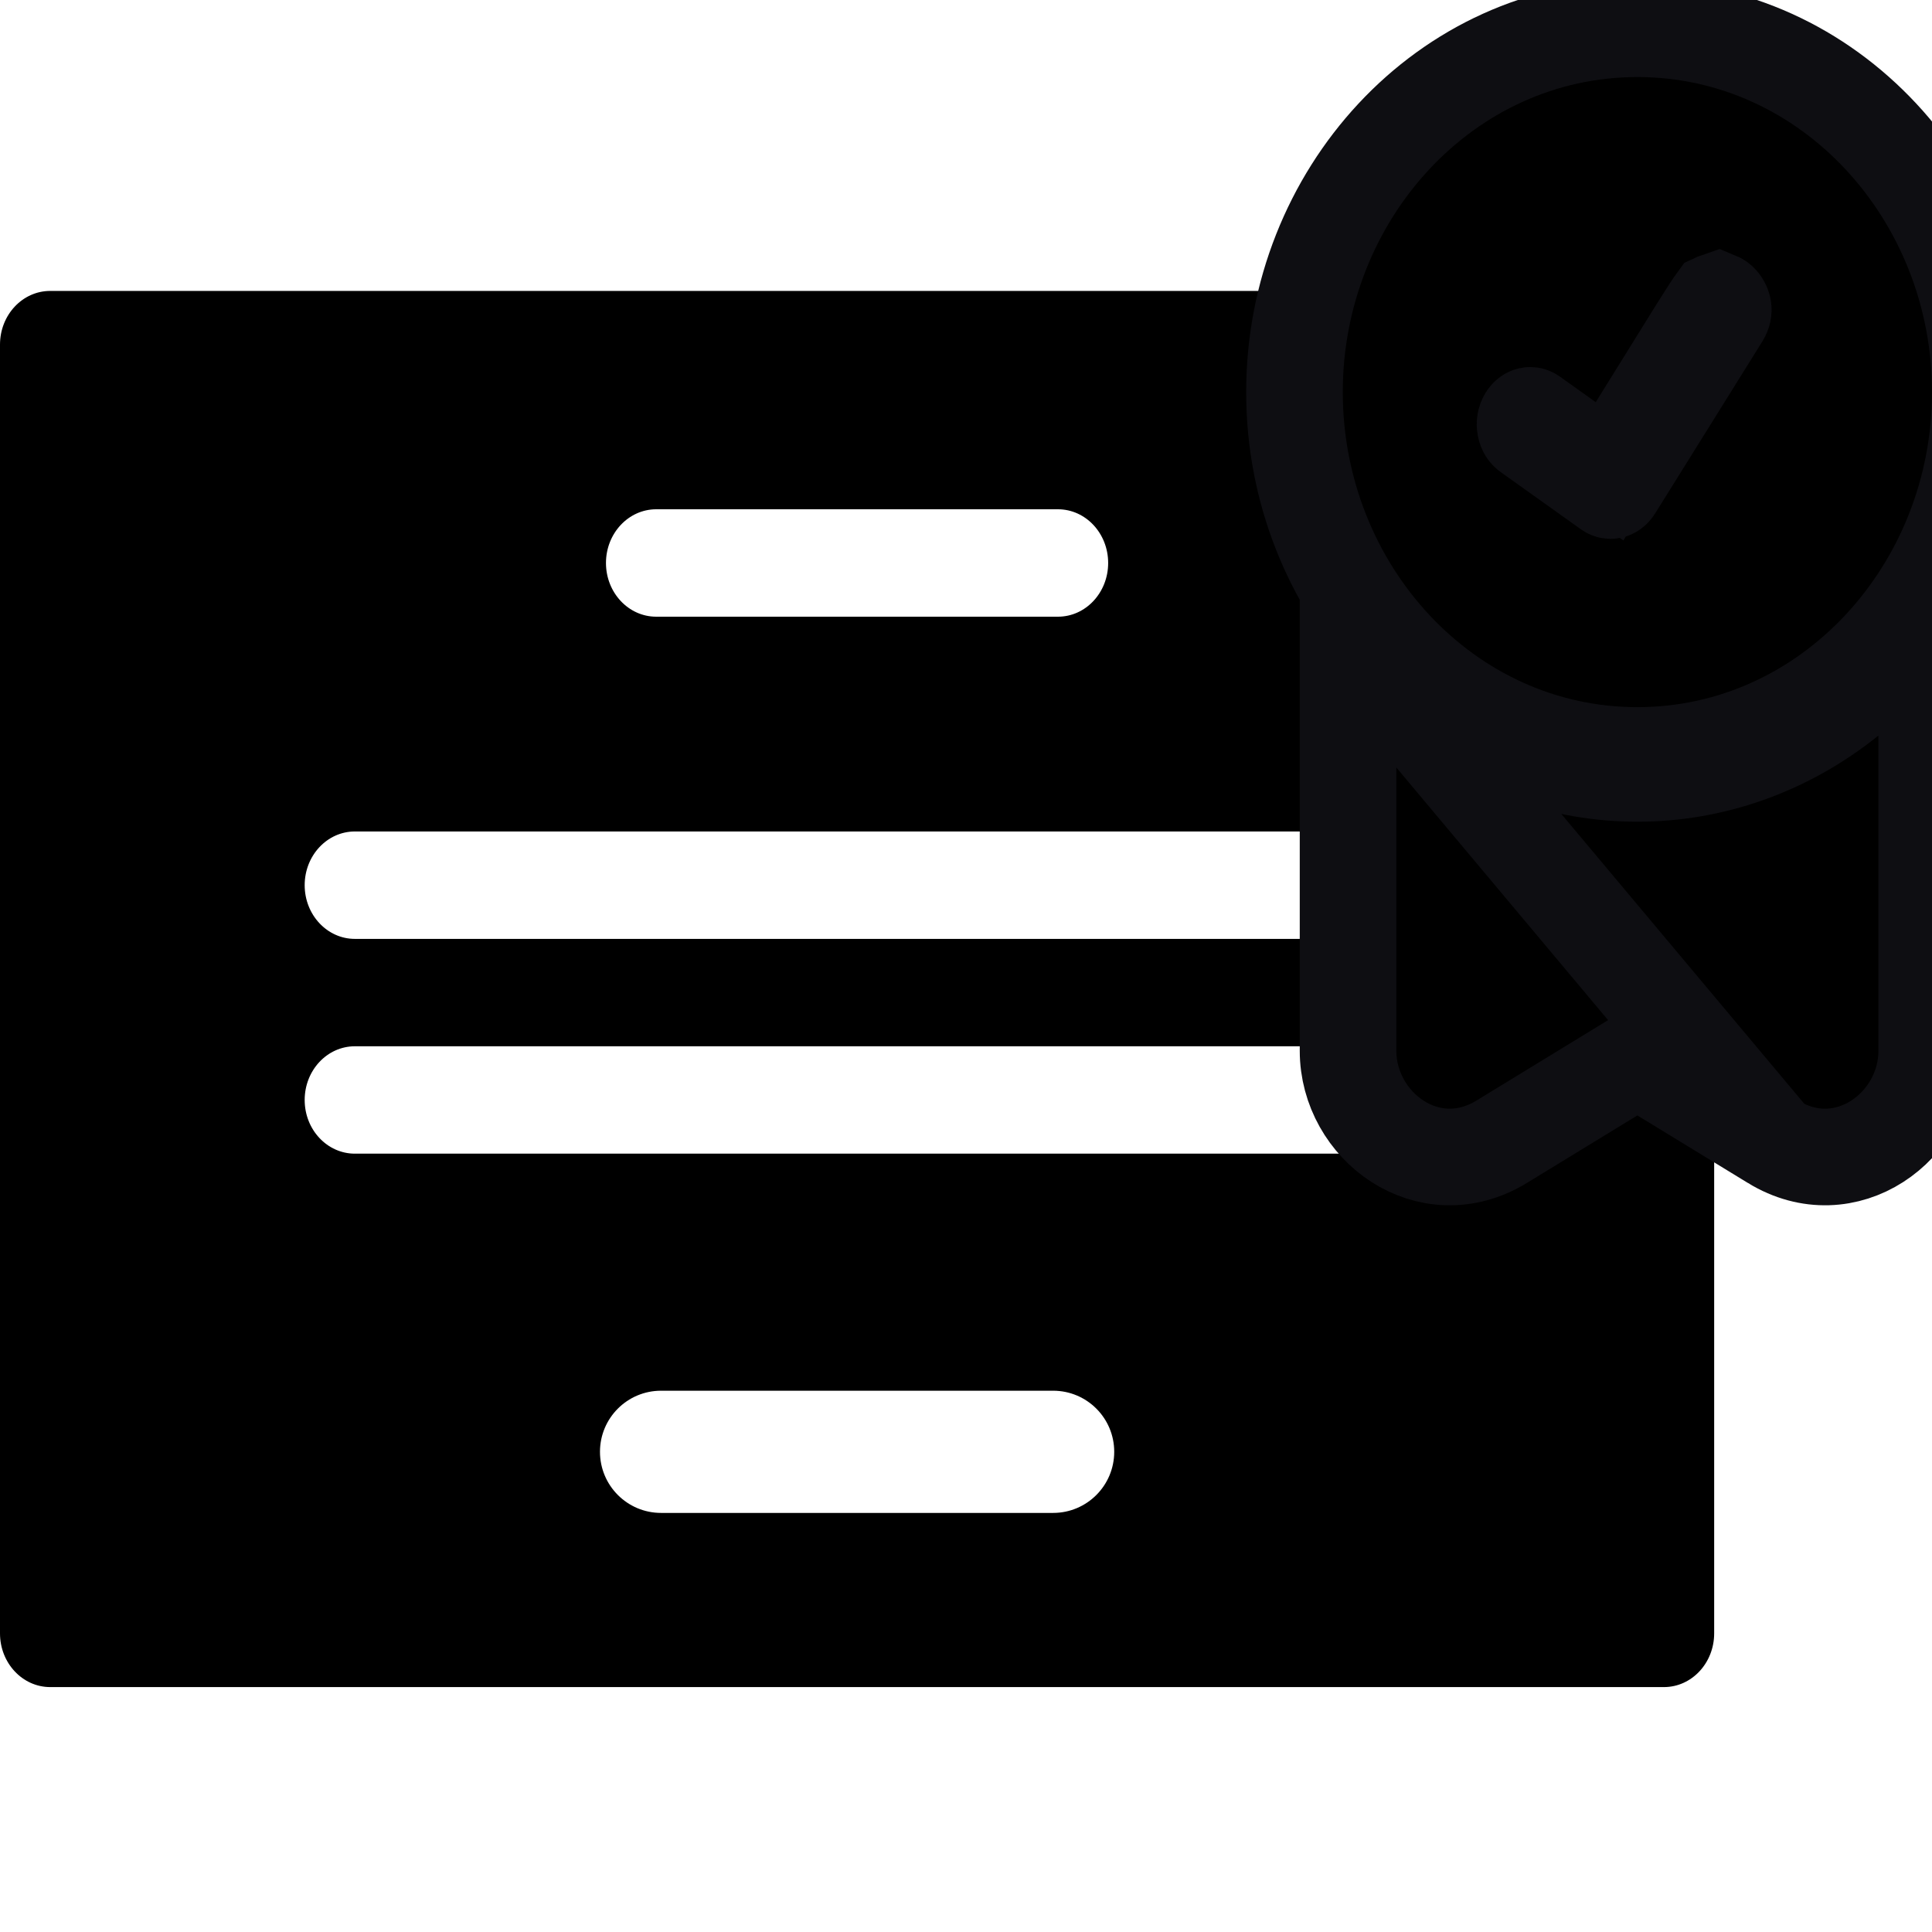
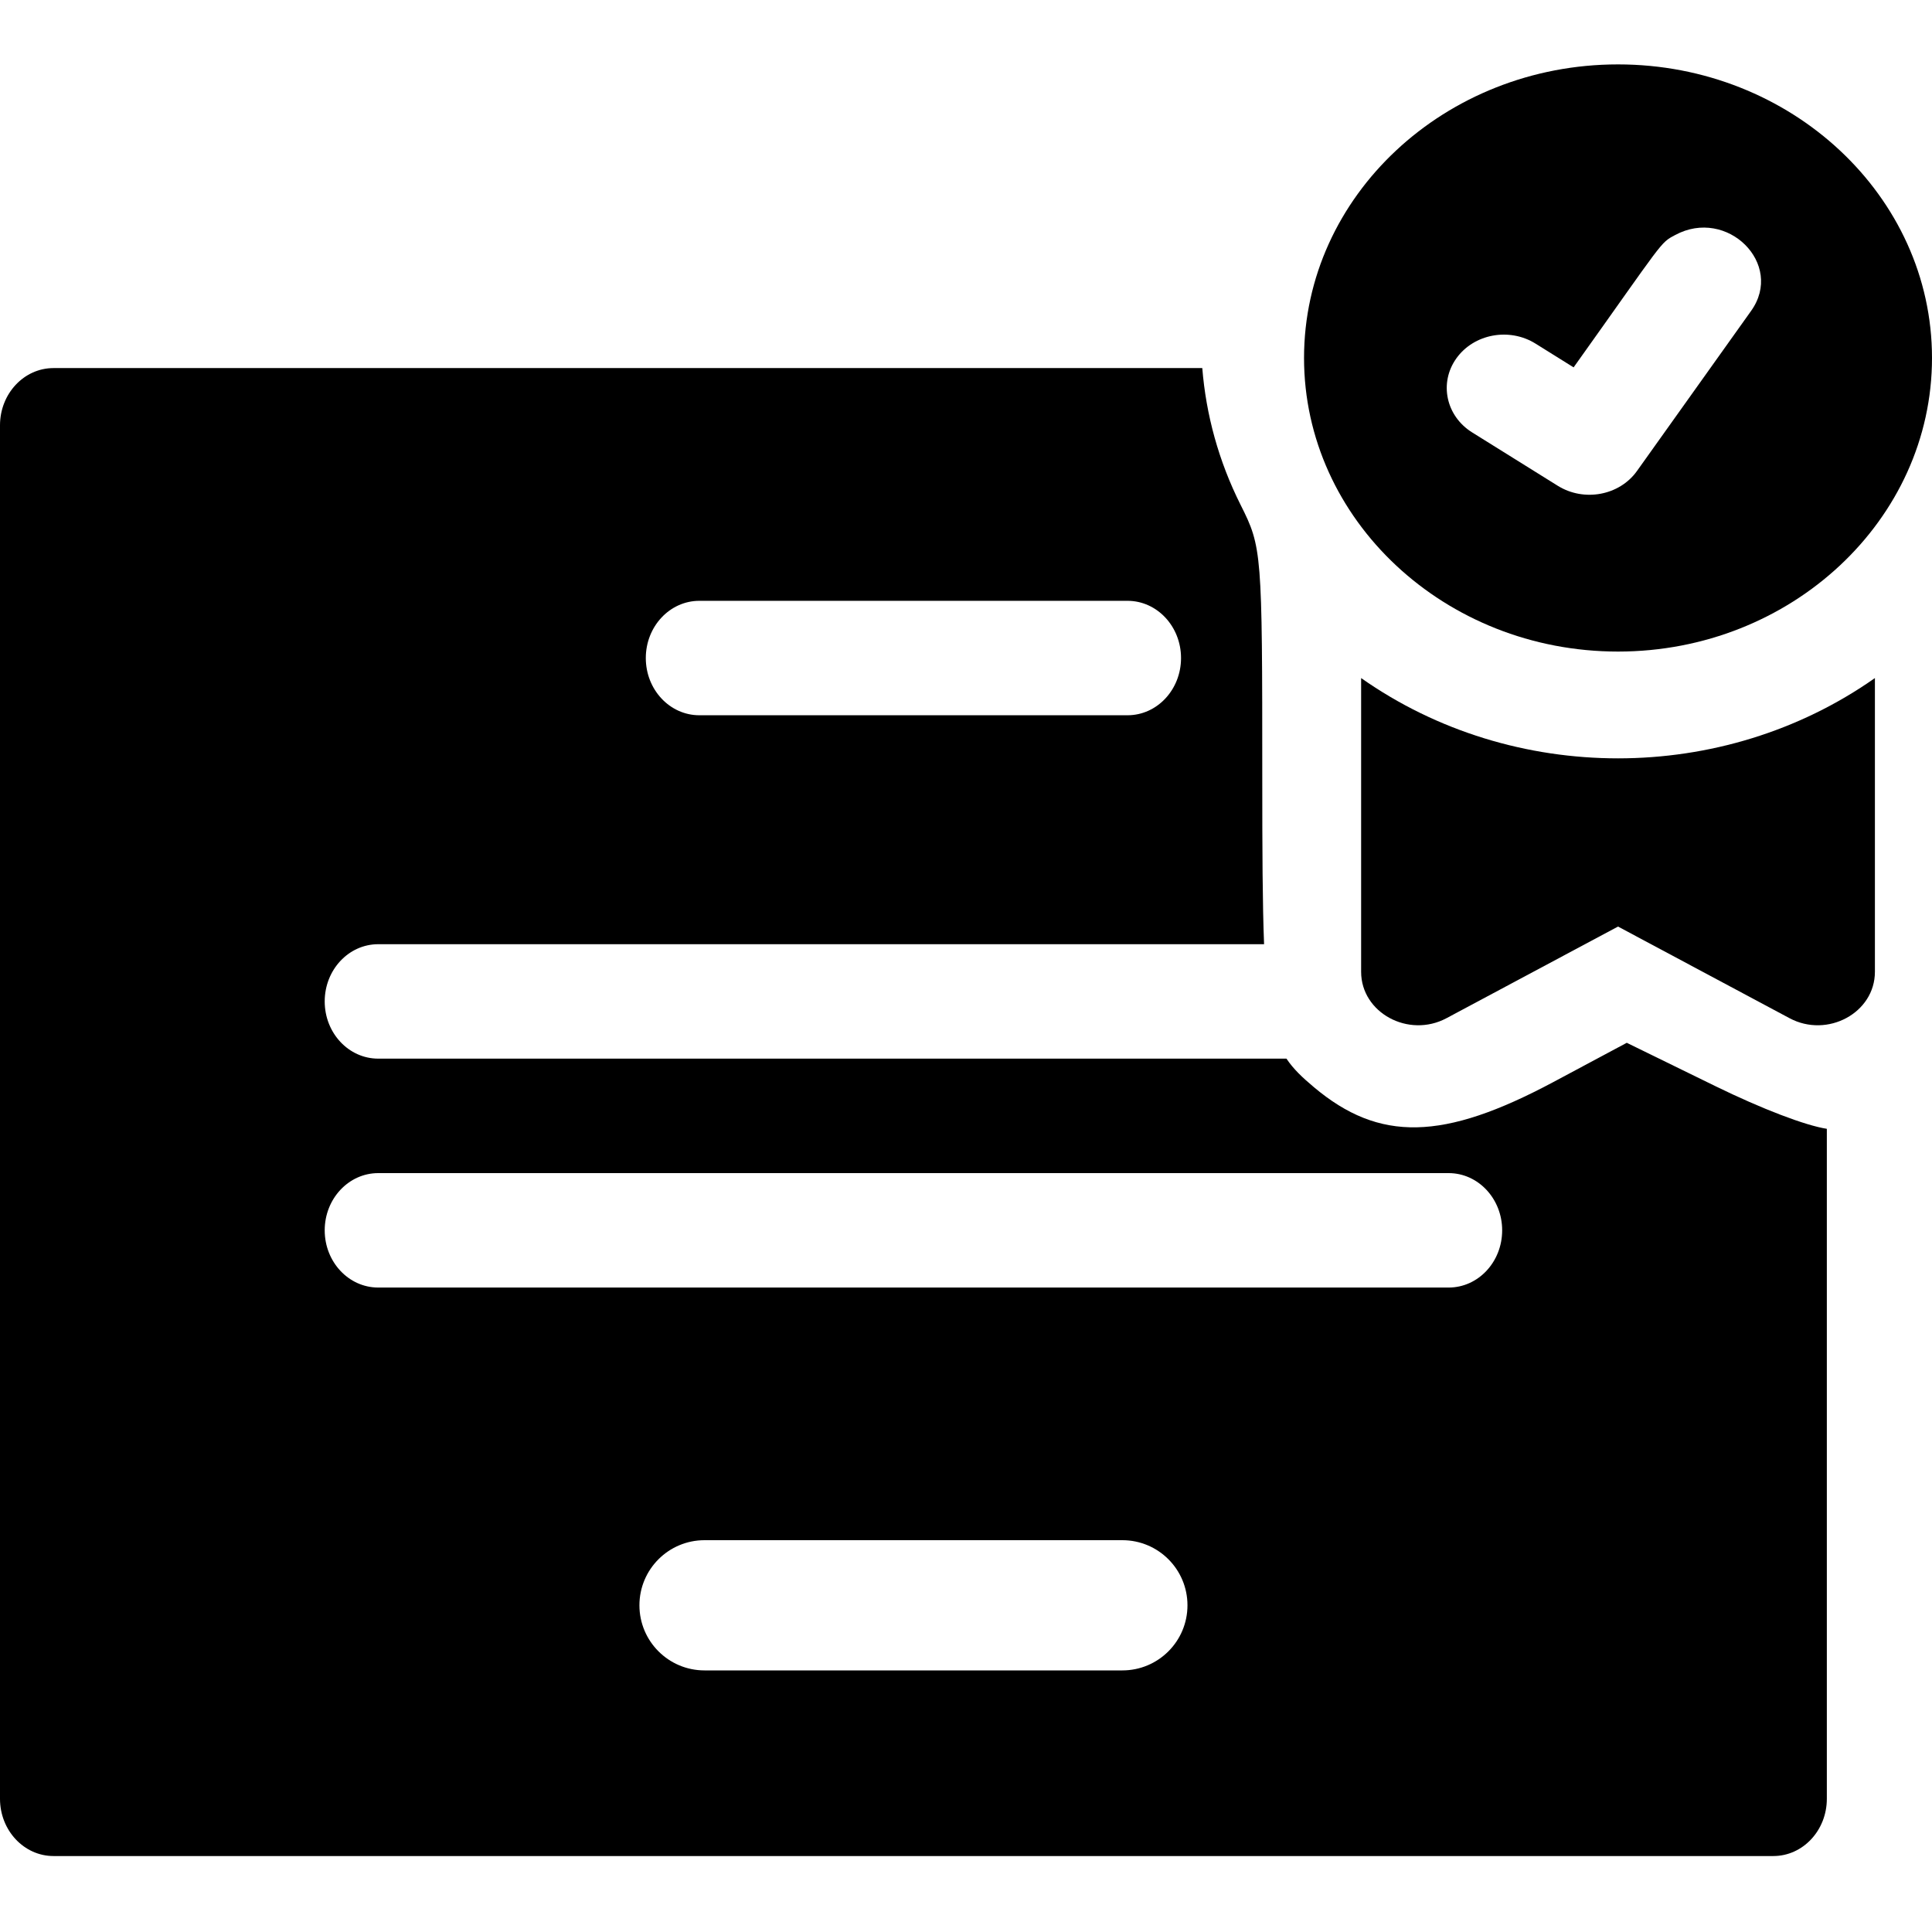
<svg xmlns="http://www.w3.org/2000/svg" viewBox="0 0 60 60" fill="none">
-   <g clip-path="url(#clip0_1339_33265)">
-     <path fill-rule="evenodd" clip-rule="evenodd" d="M1.56 9.035H51.675C52.536 9.035 53.235 9.781 53.235 10.702V50.726C53.235 51.647 52.536 52.394 51.675 52.394H33.647H26.174H19.692H1.56C0.698 52.394 0 51.647 0 50.726V10.702C0 9.781 0.698 9.035 1.56 9.035ZM32.856 15.816H20.379C19.518 15.816 18.819 16.563 18.819 17.484C18.819 18.405 19.518 19.152 20.379 19.152H32.856C33.717 19.152 34.415 18.405 34.415 17.484C34.415 16.563 33.717 15.816 32.856 15.816ZM11.021 35.828H42.213C43.075 35.828 43.773 35.082 43.773 34.161C43.773 33.24 43.075 32.493 42.213 32.493H11.021C10.16 32.493 9.462 33.24 9.462 34.161C9.462 35.082 10.16 35.828 11.021 35.828ZM11.021 29.158H42.213C43.075 29.158 43.773 28.411 43.773 27.49C43.773 26.569 43.075 25.822 42.213 25.822H11.021C10.16 25.822 9.462 26.569 9.462 27.49C9.462 28.411 10.16 29.158 11.021 29.158ZM20.53 43.19C19.482 43.19 18.633 44.039 18.633 45.087C18.633 46.135 19.482 46.985 20.53 46.985H32.706C33.754 46.985 34.603 46.135 34.603 45.087C34.603 44.039 33.754 43.19 32.706 43.19H20.53Z" fill="currentcolor" />
-     <path d="M41.865 19.712L44.305 21.675C48.194 24.803 53.513 24.799 57.396 21.675L59.836 19.712V22.843V32.634C59.836 34.99 57.319 36.838 55.065 35.458L41.865 19.712ZM41.865 19.712V22.843V32.634C41.865 34.983 44.374 36.84 46.636 35.458C46.636 35.458 46.636 35.458 46.636 35.458L50.85 32.883L55.063 35.457L41.865 19.712ZM50.13 15.15L50.13 15.15C50.088 15.217 50.047 15.23 50.032 15.234C50.022 15.236 50.013 15.236 50.006 15.234C49.999 15.233 49.986 15.229 49.966 15.215L47.471 13.436C47.432 13.409 47.385 13.351 47.367 13.251C47.348 13.152 47.368 13.056 47.413 12.983C47.454 12.917 47.495 12.904 47.51 12.9C47.52 12.898 47.529 12.899 47.536 12.9C47.542 12.901 47.556 12.905 47.577 12.92C47.577 12.92 47.577 12.92 47.577 12.92L48.686 13.711L49.986 14.637L50.83 13.283C51.379 12.402 51.805 11.715 52.139 11.175C52.623 10.393 52.917 9.92 53.117 9.614C53.205 9.481 53.258 9.406 53.288 9.365C53.29 9.364 53.292 9.363 53.295 9.361L53.295 9.361L53.303 9.356C53.325 9.342 53.34 9.336 53.349 9.333C53.361 9.338 53.391 9.354 53.428 9.396C53.478 9.453 53.509 9.524 53.517 9.591C53.523 9.644 53.518 9.716 53.456 9.814C51.832 12.42 51.481 12.983 51.13 13.546C50.907 13.904 50.683 14.263 50.13 15.15ZM50.85 0.893C44.884 0.893 40.201 6.051 40.201 12.177C40.201 18.304 44.884 23.461 50.85 23.461C56.817 23.461 61.5 18.304 61.5 12.177C61.5 6.051 56.817 0.893 50.85 0.893Z" fill="currentcolor" stroke="#0E0E12" stroke-width="3" />
-   </g>
-   <defs>
-     <clipPath id="clip0_1339_33265">
-       <rect width="60" height="60" fill="currentcolor" />
-     </clipPath>
-   </defs>
+   <path fill-rule="evenodd" clip-rule="evenodd" d="M37.338 11.431H1.662C0.744 11.431 0 12.227 0 13.209V55.863C0 56.845 0.744 57.641 1.662 57.641H20.986H27.895H35.859H55.072C55.99 57.641 56.734 56.845 56.734 55.863V35.056C56.072 34.954 54.73 34.444 53.27 33.73L50.521 32.385L48.239 33.605C44.821 35.431 42.836 35.473 40.802 33.761C40.445 33.461 40.168 33.201 39.952 32.877H11.746C10.828 32.877 10.084 32.082 10.084 31.1C10.084 30.118 10.828 29.323 11.746 29.323H39.257C39.208 28.082 39.201 26.419 39.201 24.135C39.201 17.13 39.19 16.996 38.529 15.681C37.843 14.314 37.454 12.875 37.338 11.431ZM21.719 18.659H35.016C35.934 18.659 36.678 19.455 36.678 20.436C36.678 21.418 35.934 22.213 35.016 22.213H21.719C20.801 22.213 20.056 21.418 20.056 20.436C20.056 19.455 20.801 18.659 21.719 18.659ZM44.989 39.986H11.746C10.828 39.986 10.084 39.191 10.084 38.209C10.084 37.228 10.828 36.432 11.746 36.432H44.989C45.907 36.432 46.651 37.228 46.651 38.209C46.651 39.191 45.907 39.986 44.989 39.986ZM19.858 49.854C19.858 48.737 20.763 47.832 21.88 47.832H34.856C35.973 47.832 36.878 48.737 36.878 49.854C36.878 50.971 35.973 51.876 34.856 51.876H21.88C20.763 51.876 19.858 50.971 19.858 49.854Z" fill="currentcolor" />
+   <path d="M50.249 2C44.873 2 40.498 6.09 40.498 11.117C40.498 16.144 44.873 20.235 50.249 20.235C55.625 20.235 60 16.144 60 11.117C60 6.09 55.625 2 50.249 2ZM54.383 9.654C51.549 13.631 52.352 12.503 50.837 14.628C50.293 15.391 49.191 15.593 48.379 15.087L45.719 13.429C44.905 12.921 44.685 11.892 45.228 11.13C45.771 10.368 46.872 10.163 47.687 10.671L48.87 11.409C51.698 7.443 51.546 7.553 52.022 7.3C53.637 6.426 55.421 8.197 54.383 9.654ZM42.271 21.058V30.181C42.271 31.451 43.742 32.252 44.924 31.62L50.249 28.775L55.574 31.62C56.751 32.251 58.227 31.455 58.227 30.181V21.058C53.504 24.38 47.001 24.385 42.271 21.058Z" fill="currentcolor" />
</svg>
